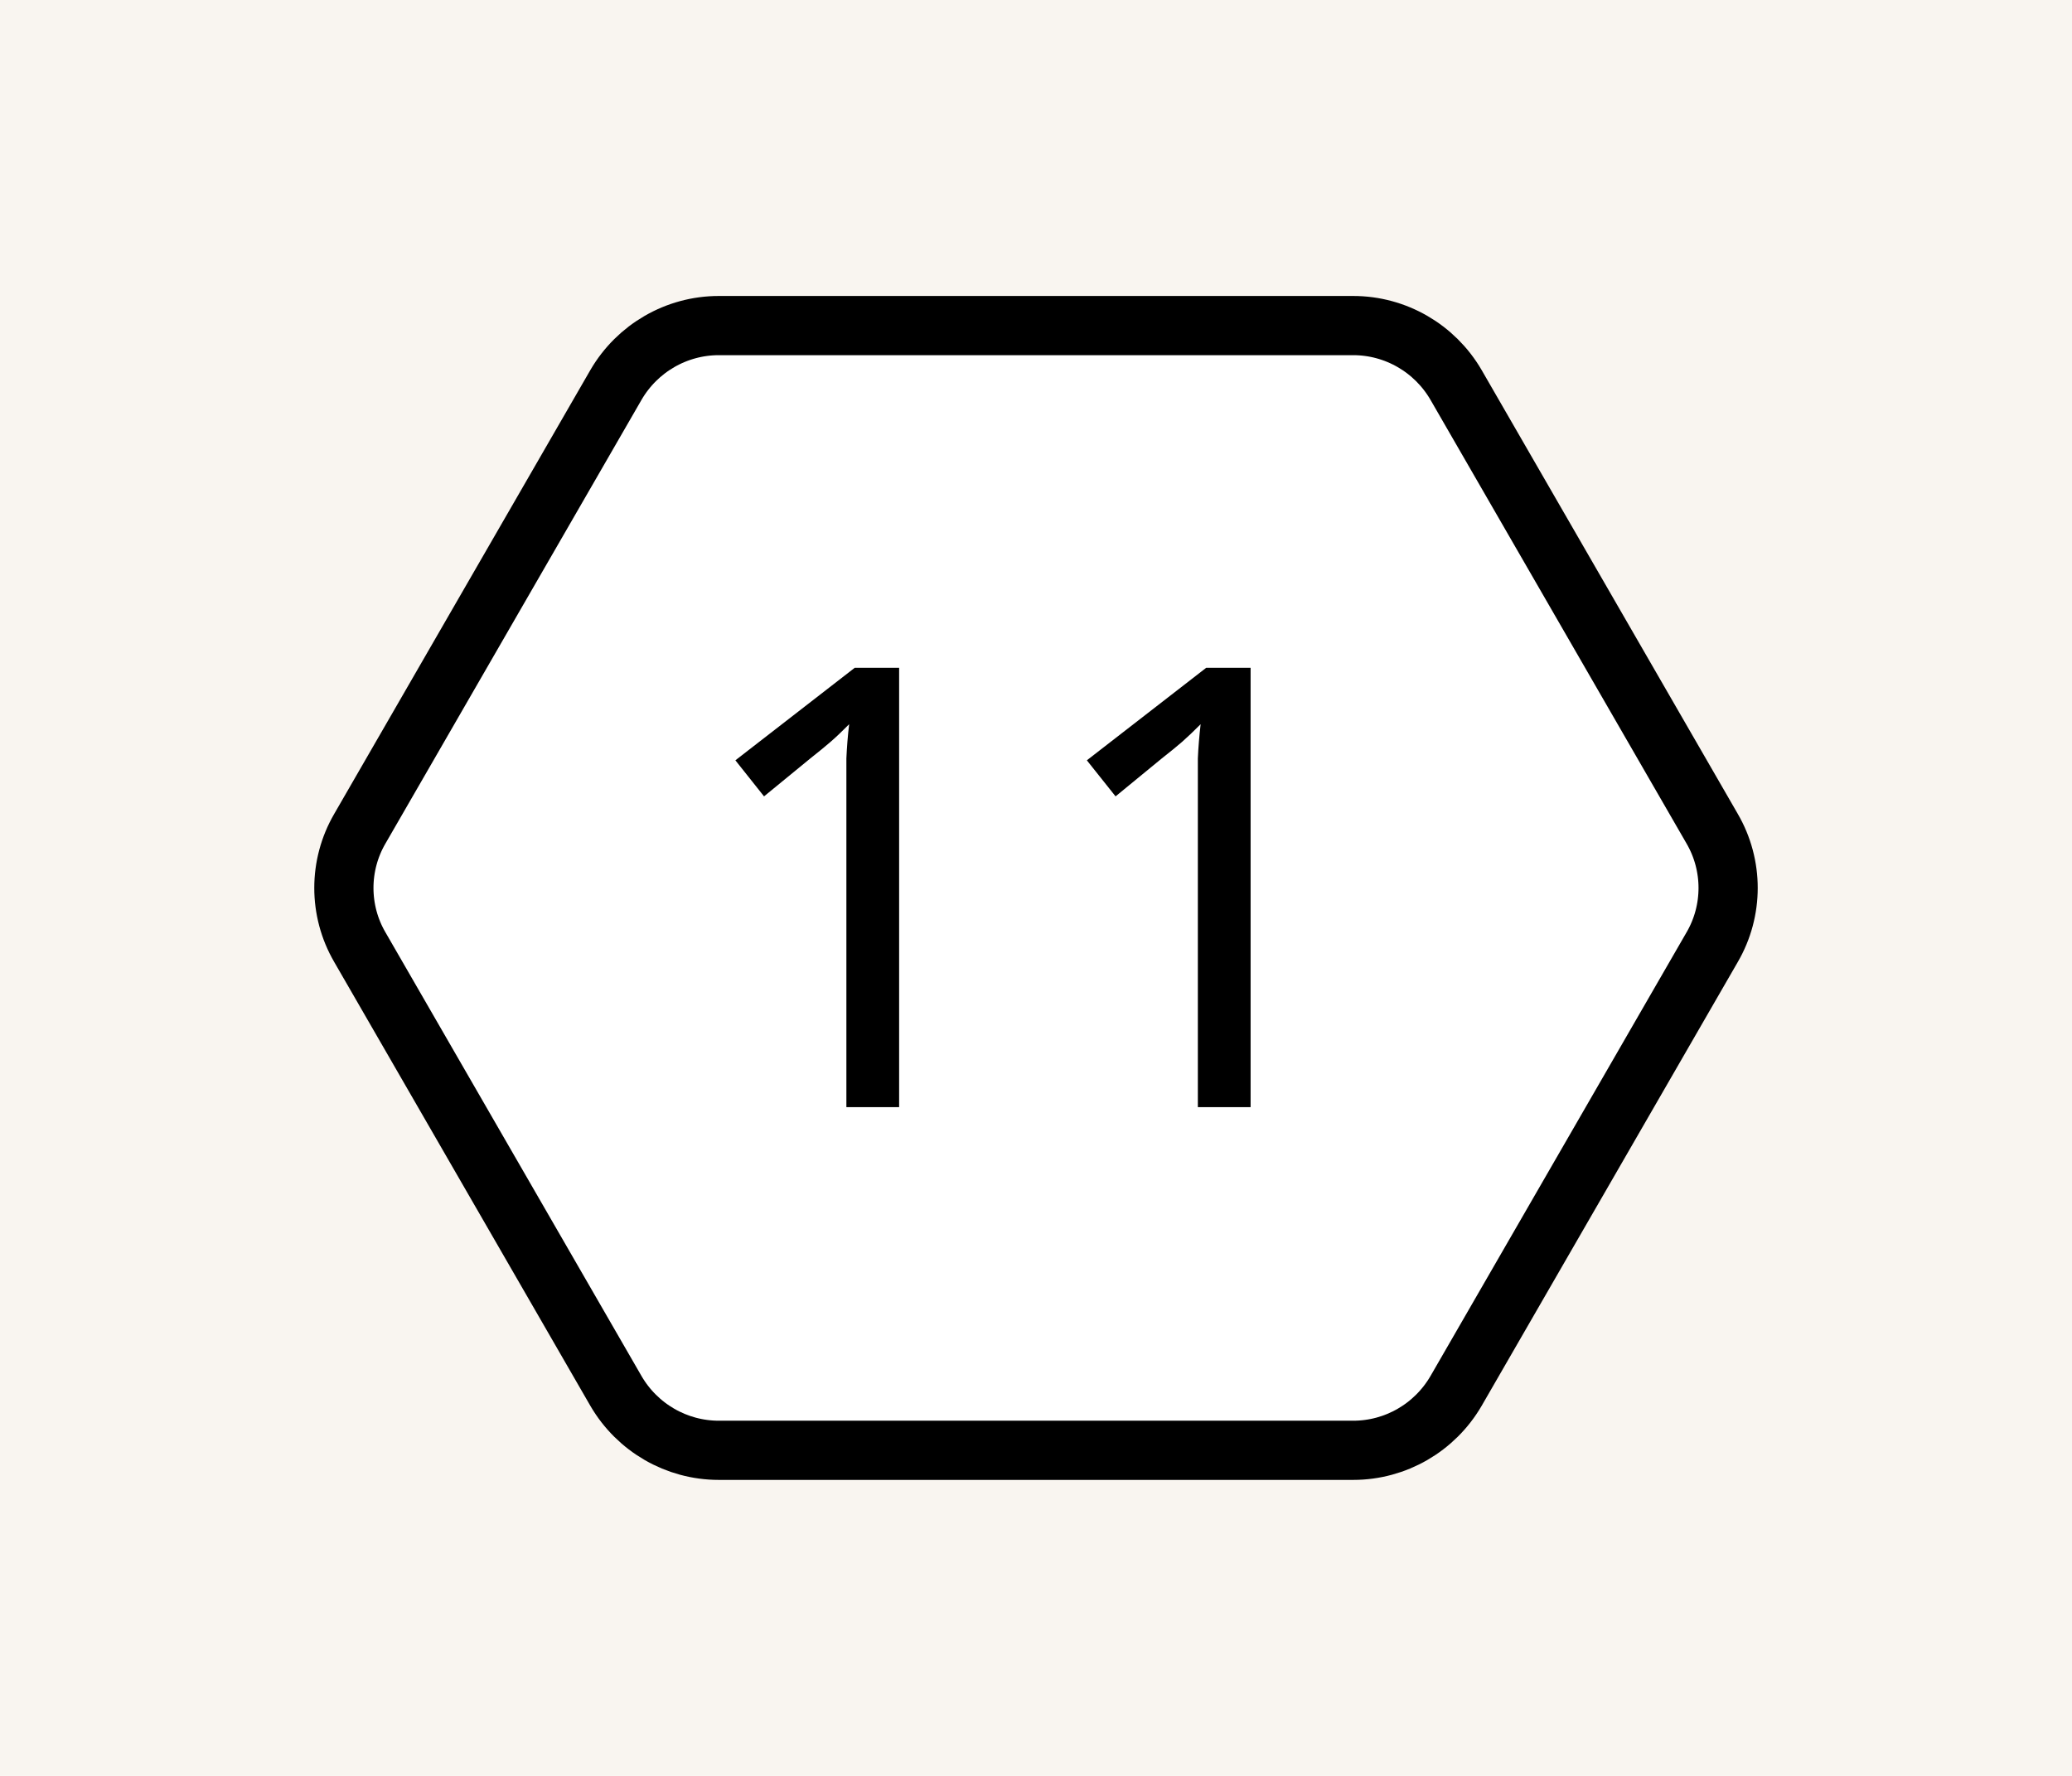
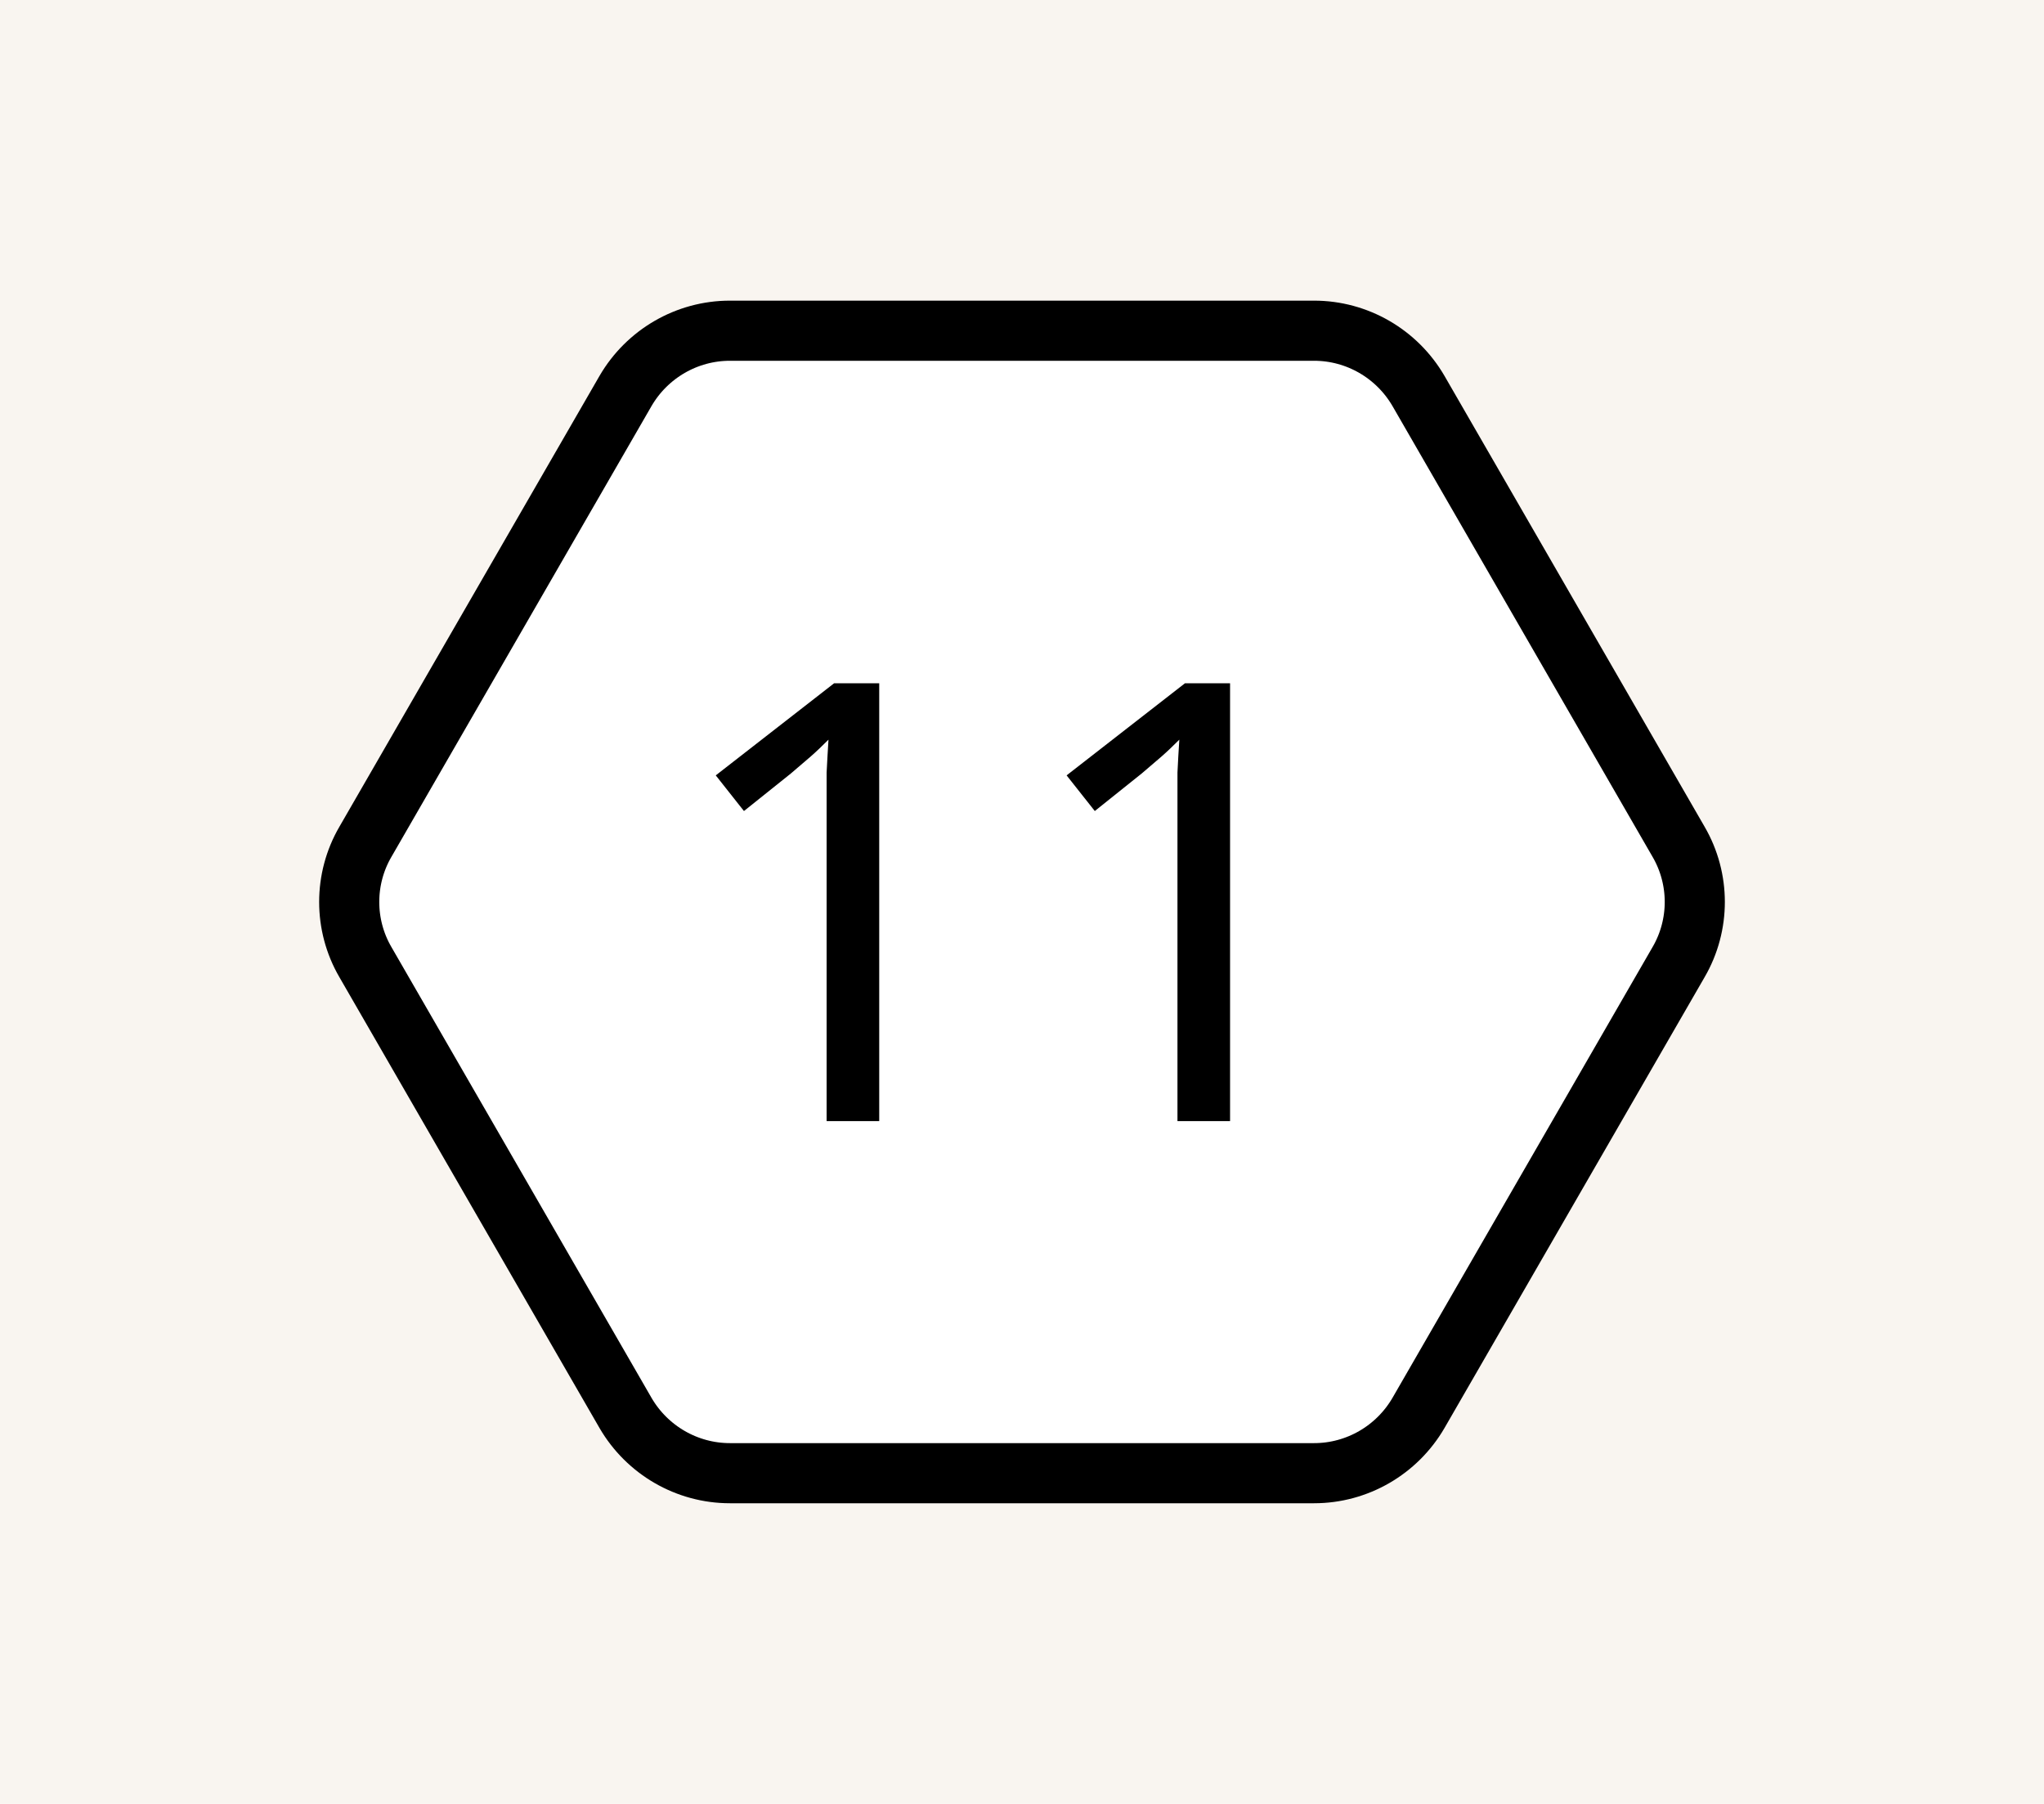
- <svg xmlns="http://www.w3.org/2000/svg" width="35pt" height="30pt" viewBox="0 0 35 30" version="1.1">
+ <svg xmlns="http://www.w3.org/2000/svg" width="34pt" height="30pt" viewBox="0 0 34 30" version="1.1">
  <g id="surface116">
-     <rect x="0" y="0" width="35" height="30" style="fill:hsl(30,44%,96%);stroke:none;" />
+     <rect x="0" y="0" width="34" height="30" style="fill:hsl(30,44%,96%);stroke:none;" />
    <g transform="translate(5,5)">
-       <path style="fill-rule:nonzero;fill:rgb(100%,100%,100%);fill-opacity:1;stroke-width:1;stroke-linecap:butt;stroke-linejoin:miter;stroke:rgb(0%,0%,0%);stroke-opacity:1;stroke-miterlimit:10;" d="M 7.141 0.5 L 17.859 0.5 C 18.574 0.5 19.234 0.883 19.594 1.5 L 23.922 9 C 24.281 9.617 24.281 10.383 23.922 11 L 19.594 18.5 C 19.234 19.117 18.574 19.5 17.859 19.5 L 7.141 19.5 C 6.426 19.5 5.766 19.117 5.406 18.5 L 1.078 11 C 0.719 10.383 0.719 9.617 1.078 9 L 5.406 1.5 C 5.766 0.883 6.426 0.5 7.141 0.5 Z M 7.141 0.5 " />
-       <path style=" stroke:none;fill-rule:nonzero;fill:rgb(0%,0%,0%);fill-opacity:1;" d="M 10.188 13.703 L 9.297 13.703 L 9.297 8.516 C 9.297 8.227 9.297 7.992 9.297 7.812 C 9.305 7.625 9.32 7.434 9.344 7.234 C 9.227 7.352 9.125 7.449 9.031 7.531 C 8.945 7.605 8.832 7.699 8.688 7.812 L 7.906 8.453 L 7.422 7.844 L 9.438 6.281 L 10.188 6.281 Z M 16.125 13.703 L 15.234 13.703 L 15.234 8.516 C 15.234 8.227 15.234 7.992 15.234 7.812 C 15.242 7.625 15.258 7.434 15.281 7.234 C 15.164 7.352 15.062 7.449 14.969 7.531 C 14.883 7.605 14.77 7.699 14.625 7.812 L 13.844 8.453 L 13.359 7.844 L 15.375 6.281 L 16.125 6.281 Z M 6.5 2.605 " />
+       <path style="fill-rule:nonzero;fill:rgb(100%,100%,100%);fill-opacity:1;stroke-width:1;stroke-linecap:butt;stroke-linejoin:miter;stroke:rgb(0%,0%,0%);stroke-opacity:1;stroke-miterlimit:10;" d="M 7.141 0.5 L 16.859 0.5 C 17.574 0.5 18.234 0.883 18.594 1.5 L 22.922 9 C 23.281 9.617 23.281 10.383 22.922 11 L 18.594 18.5 C 18.234 19.117 17.574 19.5 16.859 19.5 L 7.141 19.5 C 6.426 19.5 5.766 19.117 5.406 18.5 L 1.078 11 C 0.719 10.383 0.719 9.617 1.078 9 L 5.406 1.5 C 5.766 0.883 6.426 0.5 7.141 0.5 Z M 7.141 0.5 " />
+       <path style=" stroke:none;fill-rule:nonzero;fill:rgb(0%,0%,0%);fill-opacity:1;" d="M 9.625 13.645 L 8.75 13.645 L 8.75 8.551 C 8.75 8.262 8.75 8.027 8.75 7.848 C 8.758 7.672 8.77 7.488 8.781 7.301 C 8.676 7.406 8.578 7.5 8.484 7.582 C 8.398 7.656 8.289 7.75 8.156 7.863 L 7.375 8.488 L 6.906 7.895 L 8.875 6.363 L 9.625 6.363 Z M 15.461 13.645 L 14.586 13.645 L 14.586 8.551 C 14.586 8.262 14.586 8.027 14.586 7.848 C 14.594 7.672 14.605 7.488 14.617 7.301 C 14.512 7.406 14.414 7.5 14.32 7.582 C 14.234 7.656 14.125 7.75 13.992 7.863 L 13.211 8.488 L 12.742 7.895 L 14.711 6.363 L 15.461 6.363 Z M 6 2.734 " />
    </g>
  </g>
</svg>
